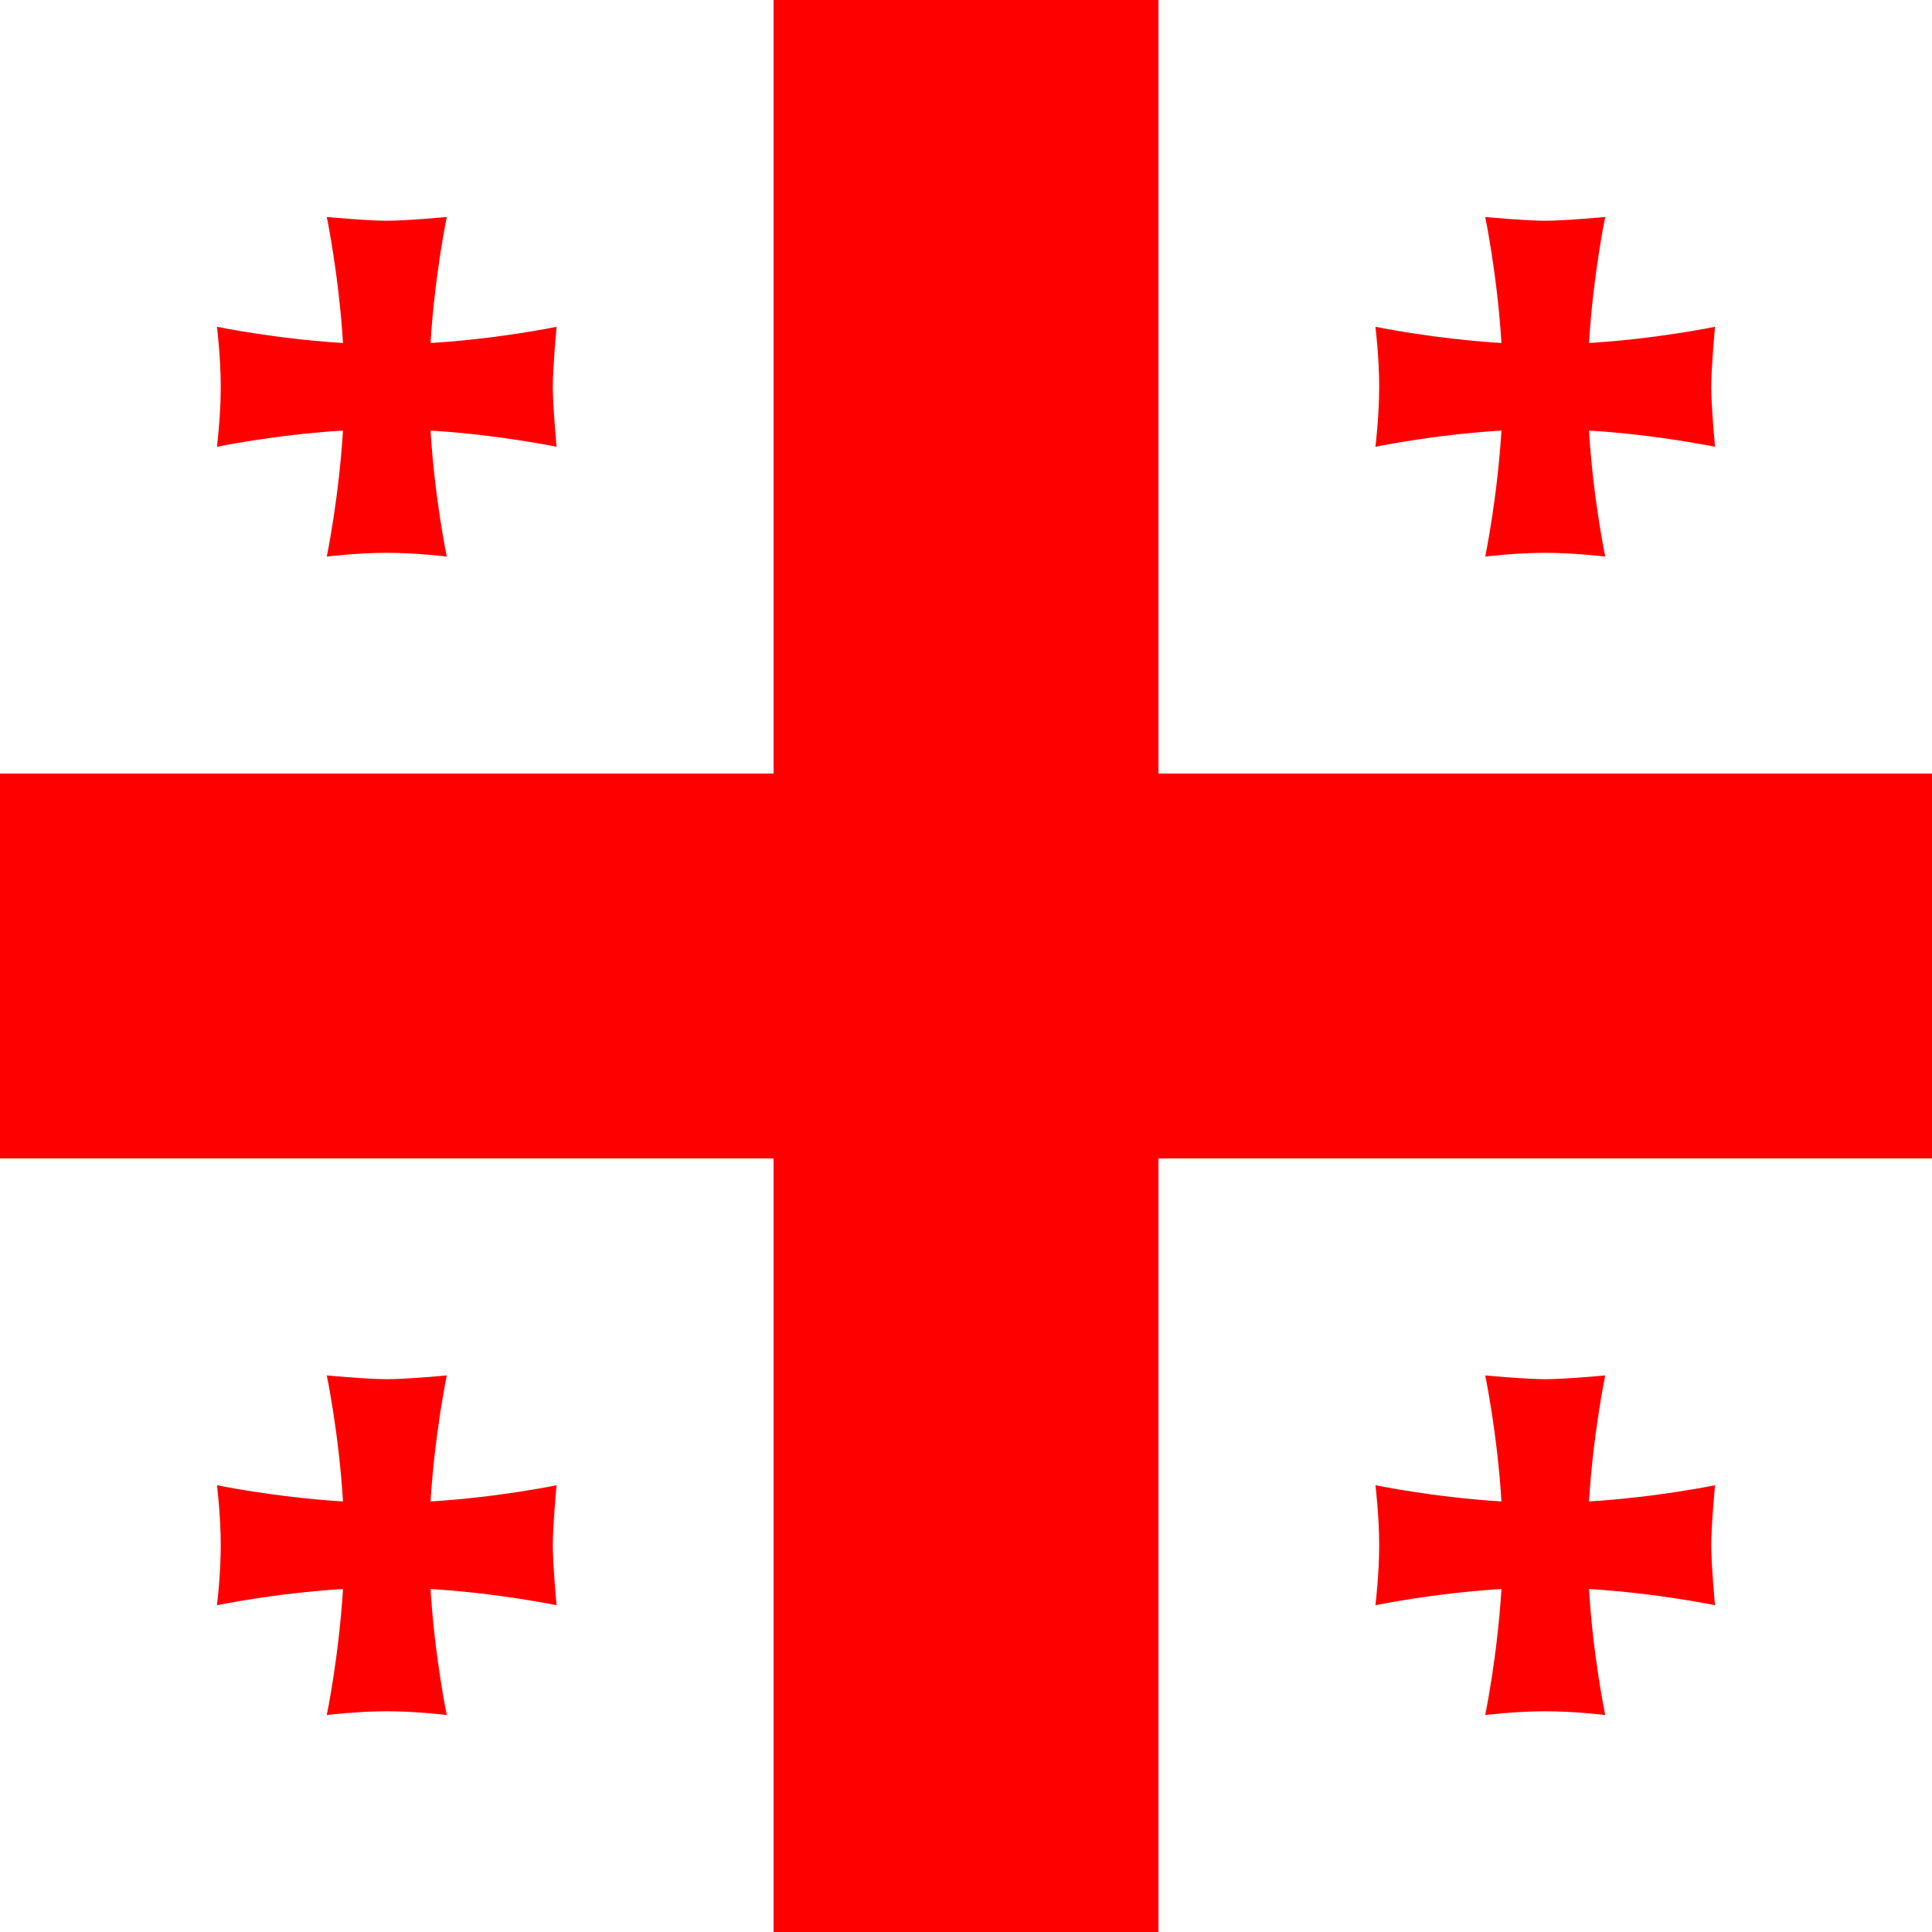
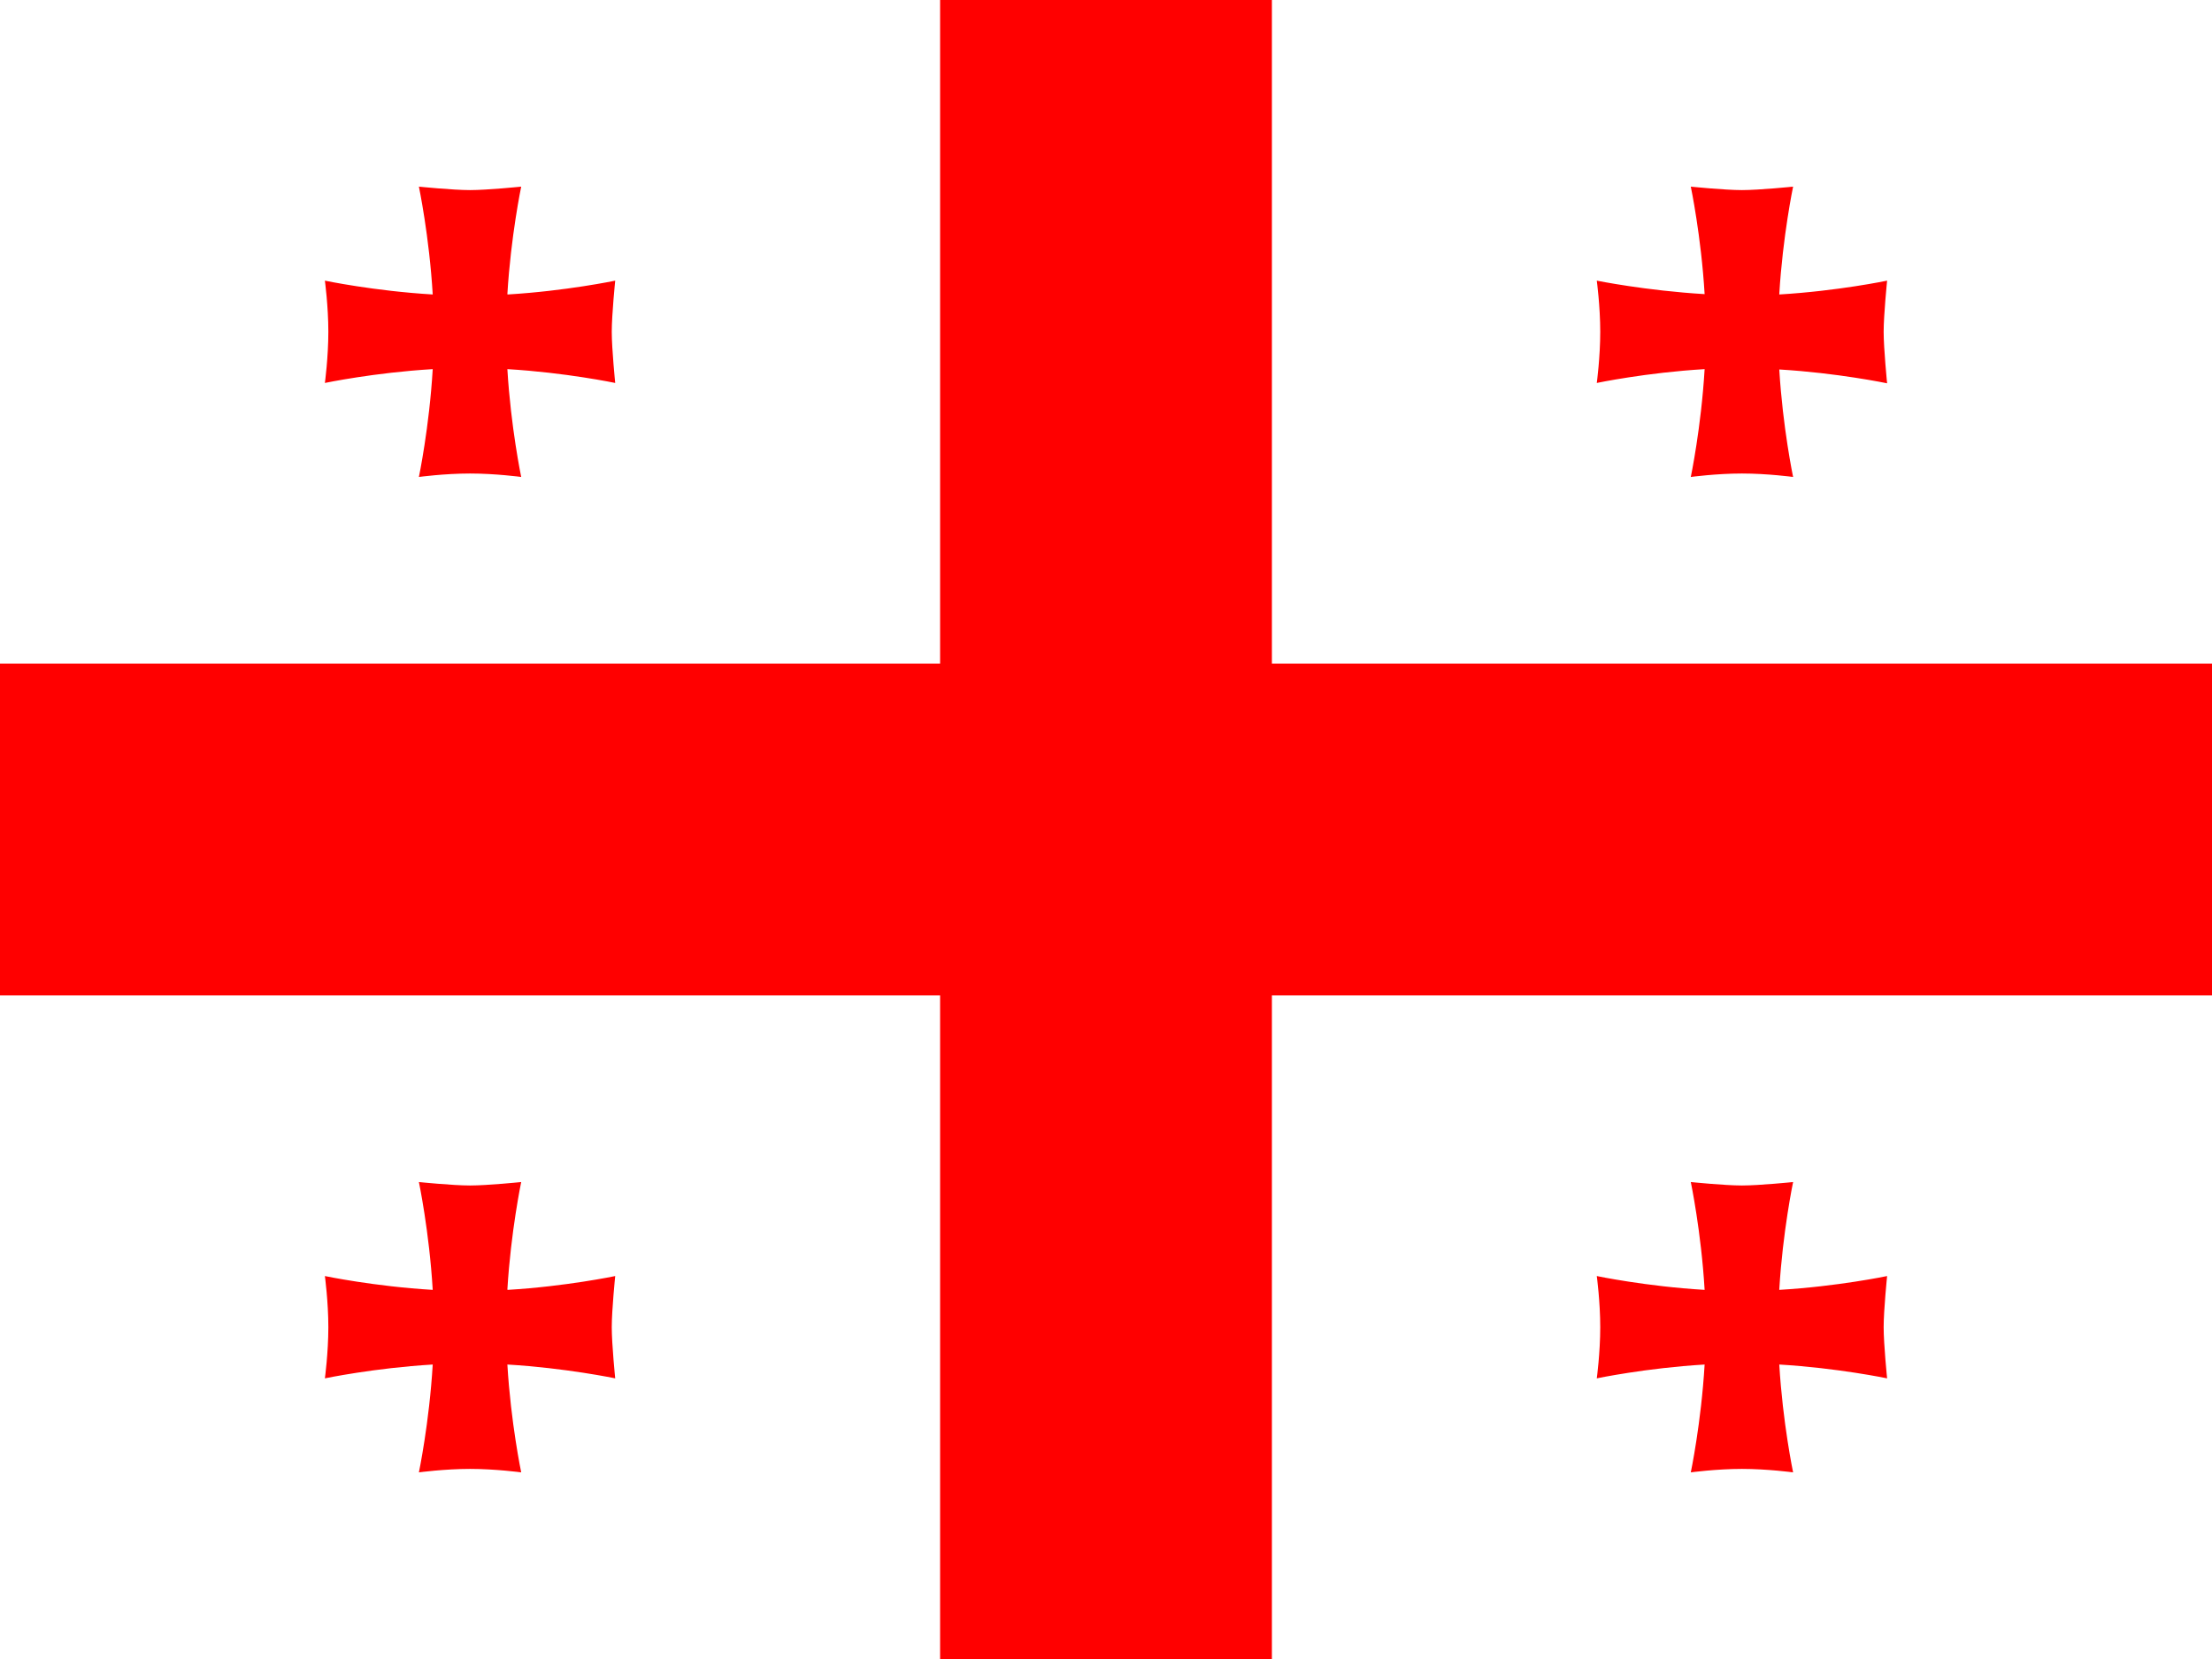
- <svg xmlns="http://www.w3.org/2000/svg" id="flag-icons-ge" viewBox="0 0 512 512">
-   <path fill="#fff" d="M0 0h512v512H0z" />
-   <path fill="red" d="M205 0h102v512H205z" />
-   <path fill="red" d="M0 205h512v102H0z" />
-   <path fill="red" fill-rule="evenodd" d="M114.1 397.9c1.1-18 4.3-33.4 4.3-33.4s-10.6 1-15.9 1-15.9-1-15.9-1 3.2 15.3 4.3 33.4c-18-1.1-33.4-4.3-33.4-4.3s1 8 1 15.9-1 15.9-1 15.9 15.3-3.2 33.4-4.3c-1.1 18-4.3 33.4-4.3 33.4s8-1 15.9-1 15.9 1 15.9 1-3.2-15.3-4.3-33.4c18 1.1 33.4 4.3 33.4 4.3s-1-10.6-1-15.9 1-15.9 1-15.9-15.3 3.2-33.4 4.3m307-307c1.1-18 4.3-33.4 4.3-33.4s-10.6 1-15.9 1-15.9-1-15.9-1 3.2 15.4 4.3 33.4c-18-1.1-33.4-4.3-33.4-4.3s1 8 1 15.9-1 15.9-1 15.9 15.3-3.2 33.4-4.3c-1.1 18-4.3 33.4-4.3 33.4s8-1 15.9-1 15.9 1 15.9 1-3.2-15.3-4.3-33.4c18 1.1 33.4 4.3 33.4 4.3s-1-10.6-1-15.9c0-5.2 1-15.9 1-15.9s-15.4 3.2-33.4 4.3m-307 0c1.1-18 4.3-33.4 4.3-33.4s-10.6 1-15.9 1-15.9-1-15.9-1 3.2 15.4 4.3 33.4c-18-1.1-33.4-4.3-33.4-4.3s1 8 1 15.9-1 15.9-1 15.9 15.3-3.2 33.4-4.3c-1.1 18-4.3 33.4-4.3 33.4s8-1 15.9-1 15.9 1 15.9 1-3.2-15.3-4.3-33.4c18 1.1 33.4 4.3 33.4 4.3s-1-10.6-1-15.9c0-5.2 1-15.9 1-15.9s-15.3 3.2-33.4 4.3m307 307c1.1-18 4.3-33.4 4.3-33.4s-10.6 1-15.9 1-15.9-1-15.9-1 3.2 15.3 4.3 33.4c-18-1.1-33.4-4.3-33.4-4.3s1 8 1 15.9-1 15.9-1 15.9 15.3-3.2 33.4-4.3c-1.1 18-4.3 33.4-4.3 33.4s8-1 15.9-1 15.9 1 15.9 1-3.2-15.3-4.3-33.4c18 1.1 33.4 4.3 33.4 4.3s-1-10.6-1-15.9 1-15.9 1-15.9-15.4 3.2-33.4 4.3" />
+ <svg xmlns="http://www.w3.org/2000/svg" id="flag-icons-ge" viewBox="0 0 640 480">
+   <path fill="#fff" d="M0 0h640v480H0z" />
+   <path fill="red" d="M272 0h96v480h-96z" />
+   <path fill="red" d="M0 192h640v96H0z" />
+   <path fill="red" fill-rule="evenodd" d="M146.8 373.1c1-16.8 4-31.1 4-31.1s-9.8 1-14.8 1-14.8-1-14.8-1 3 14.3 4 31.2c-16.9-1-31.2-4-31.2-4s1 7.4 1 14.8-1 14.8-1 14.8 14.3-3 31.2-4c-1 16.9-4 31.2-4 31.2s7.4-1 14.8-1 14.8 1 14.8 1-3-14.3-4-31.2c16.9 1 31.2 4 31.2 4s-1-9.8-1-14.8 1-14.8 1-14.8-14.3 3-31.1 4zm368-288c1-16.8 4-31.1 4-31.1s-9.8 1-14.8 1-14.8-1-14.8-1 3 14.3 4 31.1c-16.9-1-31.2-3.9-31.2-3.9s1 7.4 1 14.8-1 14.8-1 14.8 14.3-3 31.2-4c-1 16.9-4 31.2-4 31.2s7.4-1 14.8-1 14.8 1 14.8 1-3-14.3-4-31.1c16.9 1 31.2 4 31.2 4s-1-10-1-14.9 1-14.8 1-14.8-14.3 3-31.2 4zm-368 0c1-16.8 4-31.1 4-31.1s-9.8 1-14.8 1-14.8-1-14.8-1 3 14.3 4 31.2c-16.9-1-31.2-4-31.2-4s1 7.4 1 14.8-1 14.8-1 14.8 14.3-3 31.2-4c-1 16.9-4 31.2-4 31.2s7.4-1 14.8-1 14.8 1 14.8 1-3-14.3-4-31.2c16.9 1 31.2 4 31.2 4s-1-9.8-1-14.8 1-14.8 1-14.8-14.3 3-31.1 4zm368 288c1-16.8 4-31.1 4-31.1s-9.8 1-14.8 1-14.8-1-14.8-1 3 14.3 4 31.2c-16.9-1-31.2-4-31.2-4s1 7.4 1 14.8-1 14.8-1 14.8 14.3-3 31.2-4c-1 16.9-4 31.2-4 31.2s7.4-1 14.8-1 14.8 1 14.8 1-3-14.3-4-31.2c16.9 1 31.2 4 31.2 4s-1-9.8-1-14.8 1-14.8 1-14.8-14.3 3-31.2 4z" />
</svg>
